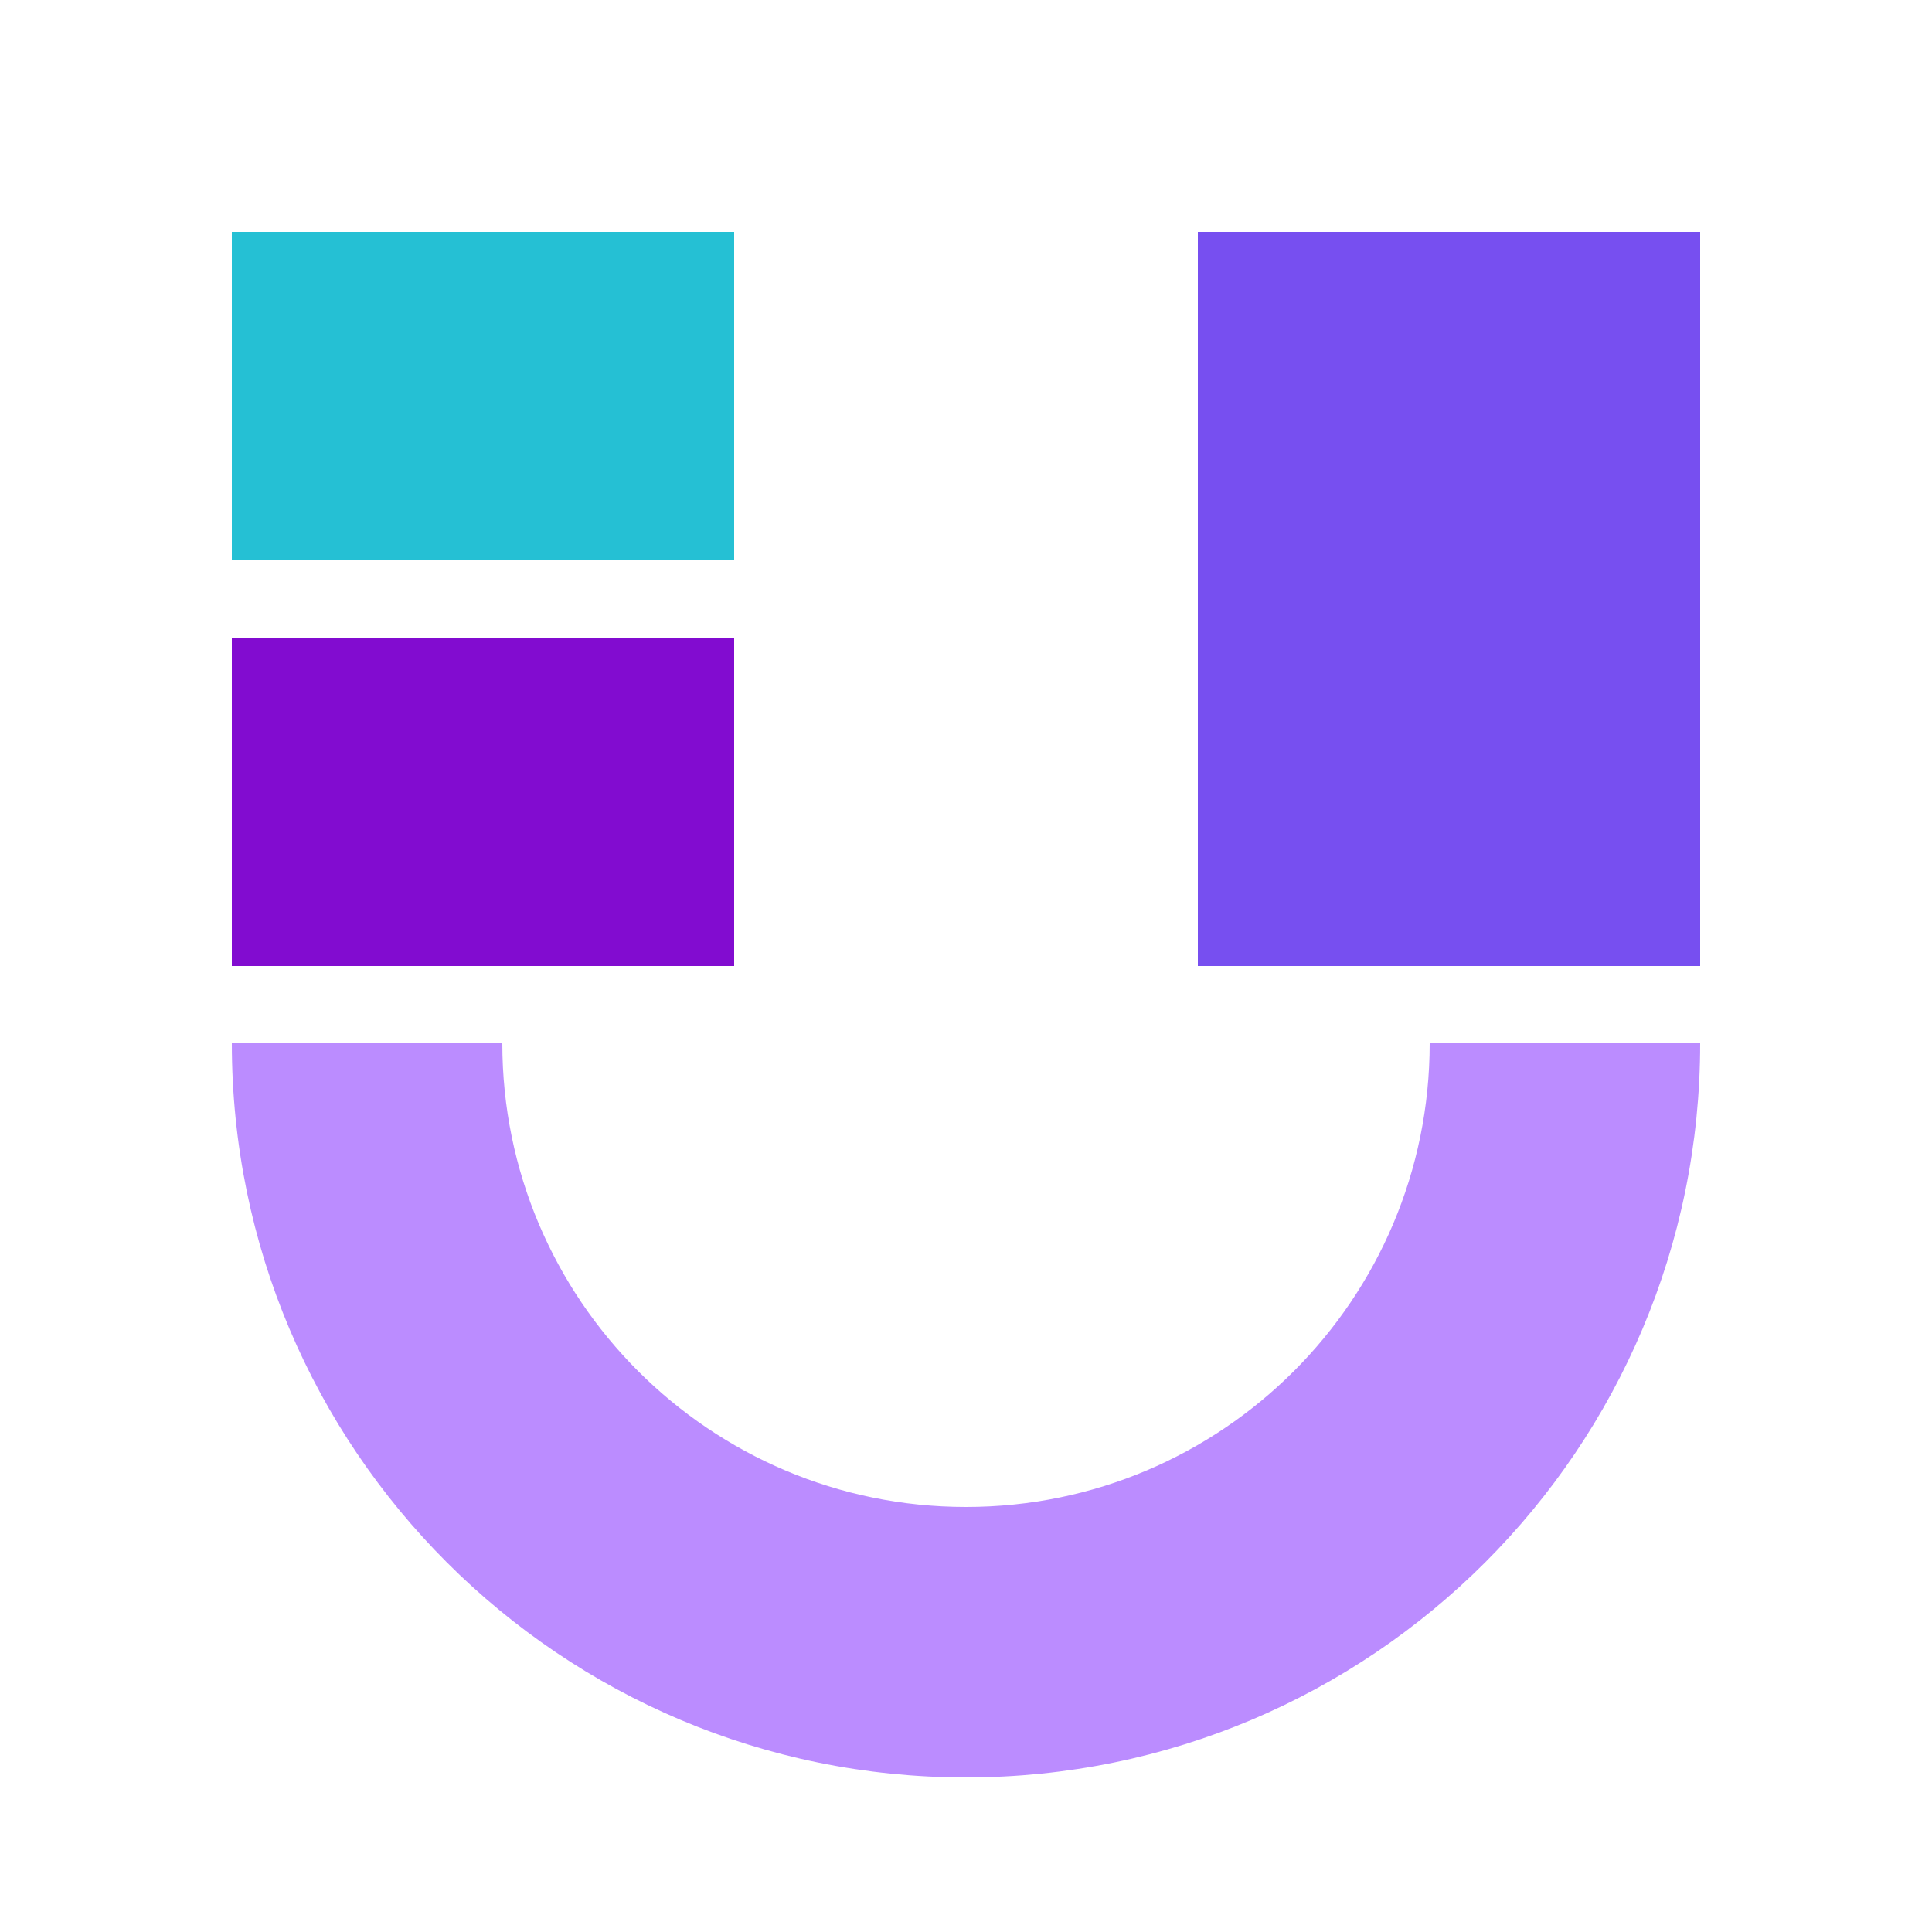
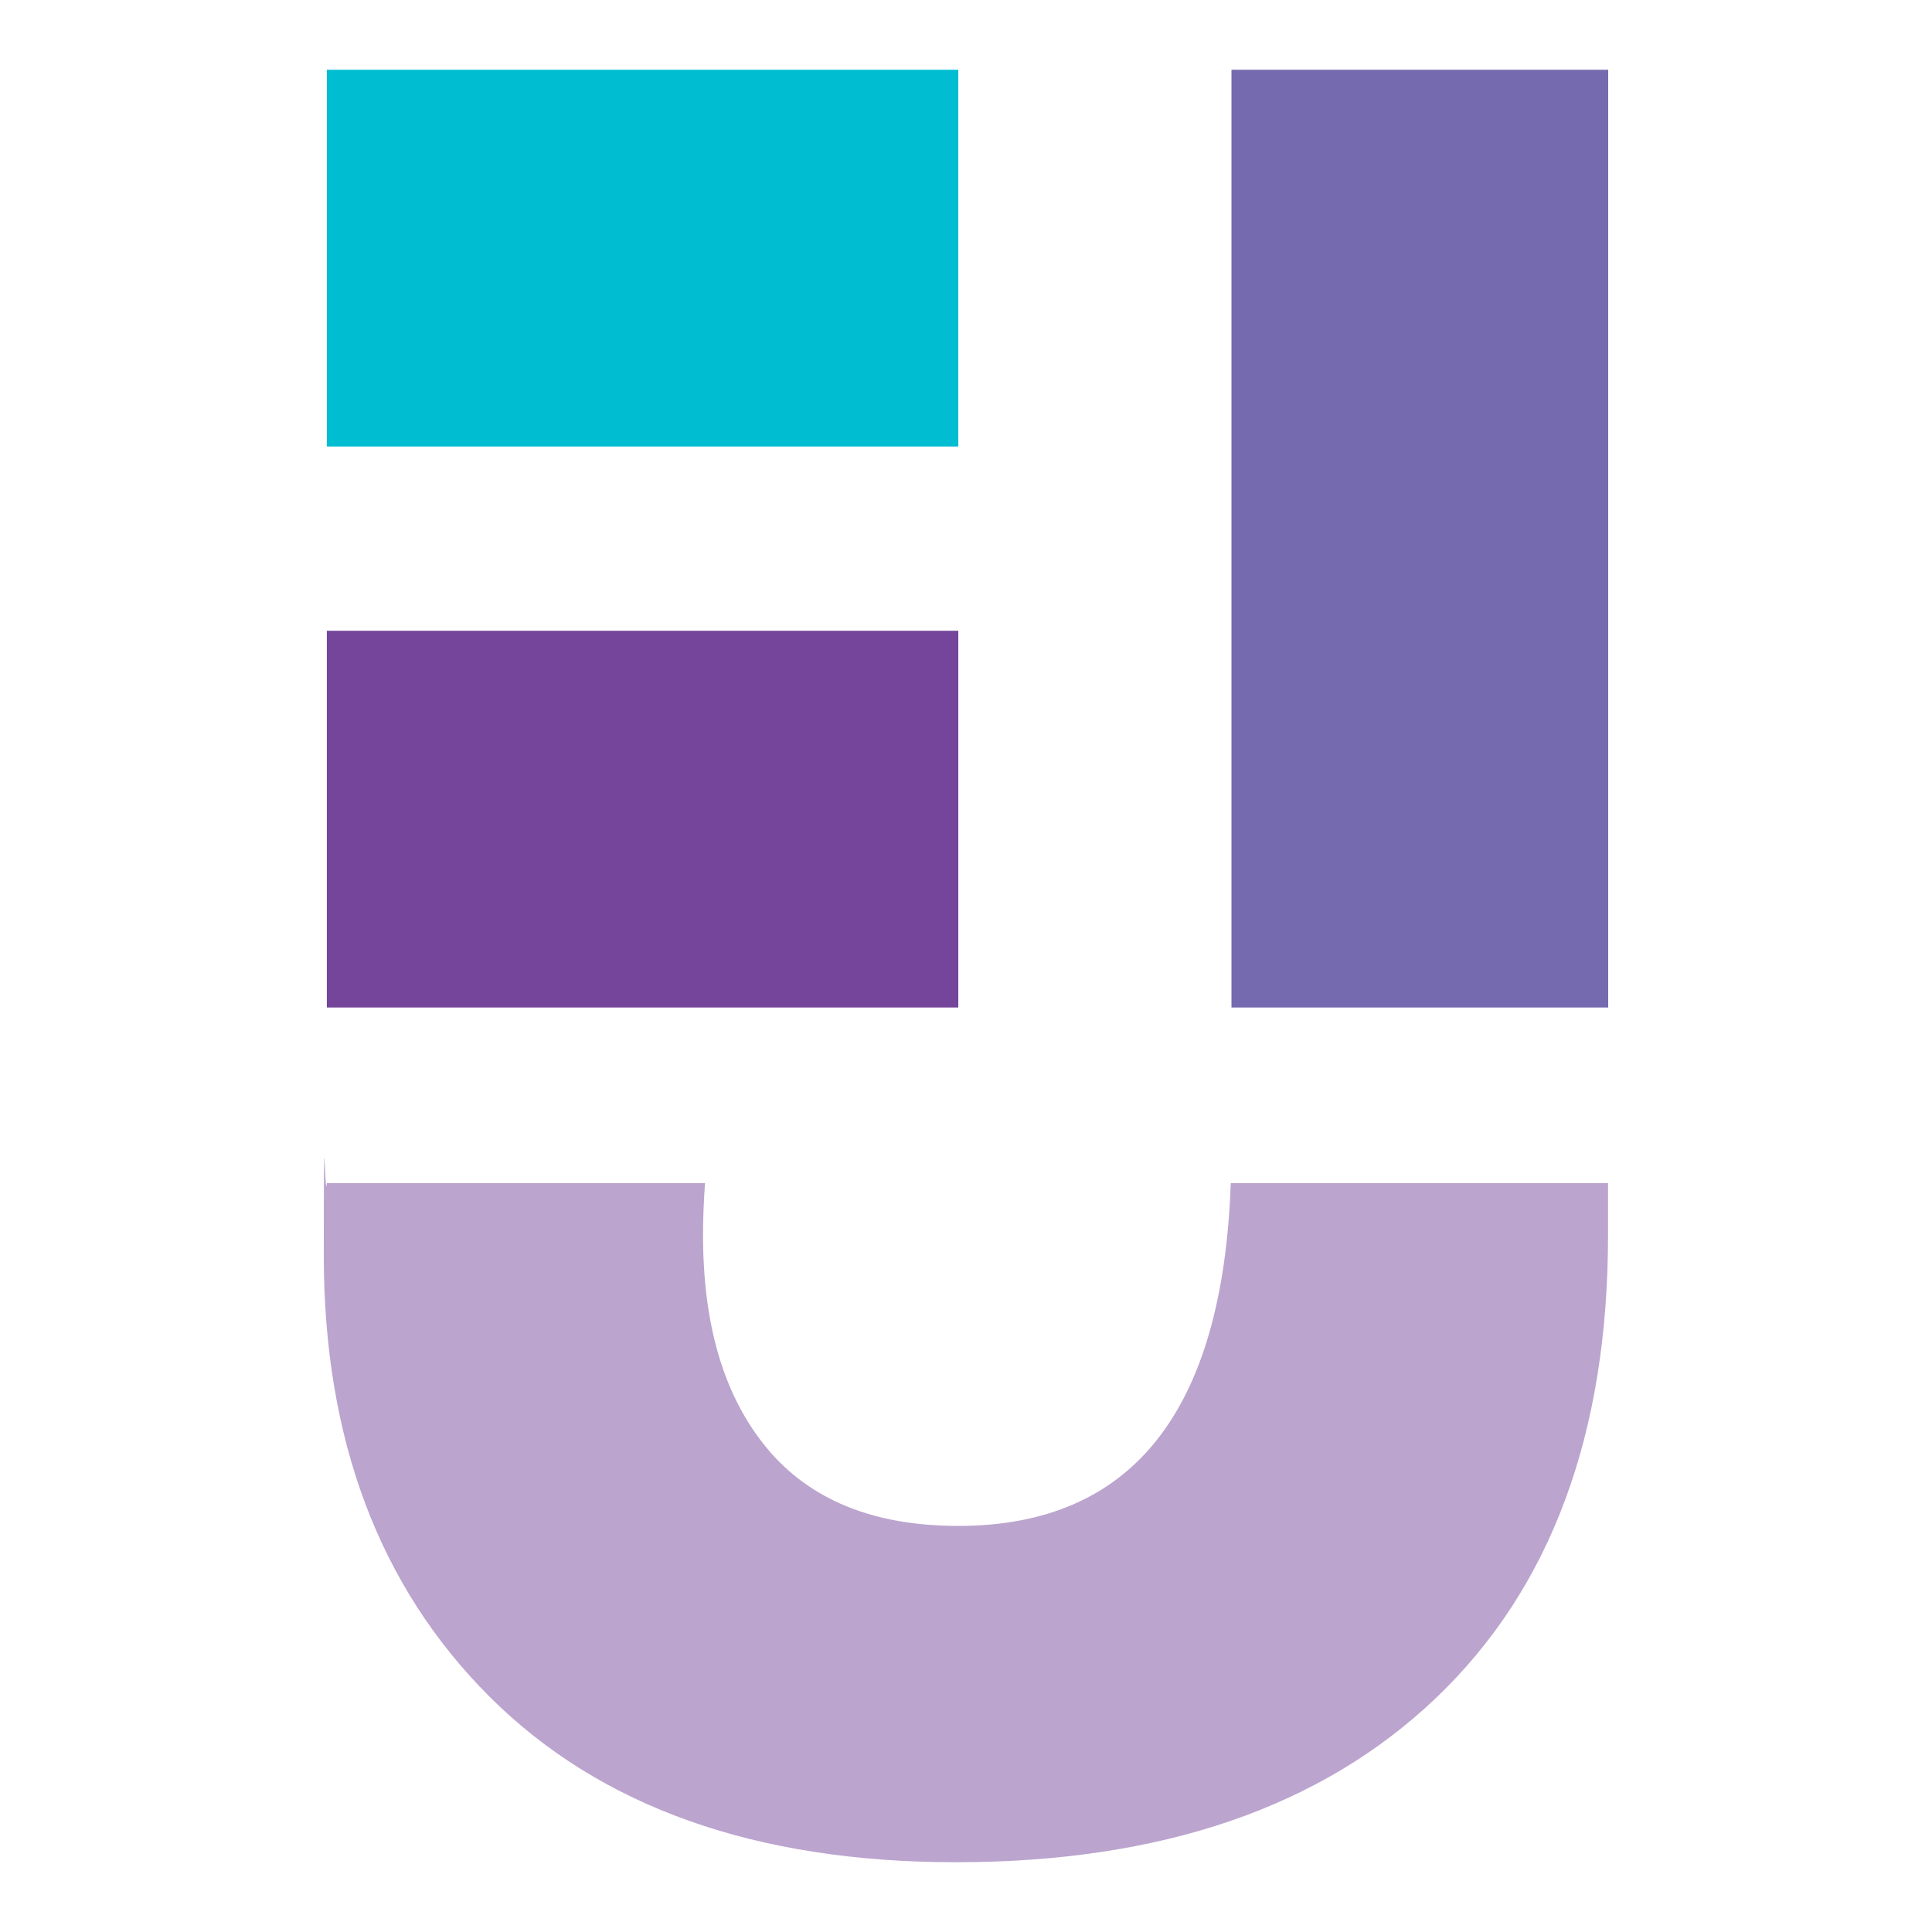
- <svg xmlns="http://www.w3.org/2000/svg" viewBox="0 0 100 100" role="img" aria-label="ExpoJuy 2026">
-   <rect x="12" y="12" width="26" height="17" fill="#25c0d4" />
-   <rect x="12" y="33" width="26" height="17" fill="#820cd0" />
-   <rect x="62" y="12" width="26" height="38" fill="#774ff0" />
-   <path fill-rule="evenodd" clip-rule="evenodd" fill="#bb8cff" d="M12,54 A38,38 0 0 0 88,54 Z M26,54 A24,24 0 0 0 74,54 Z" />
+ <svg xmlns="http://www.w3.org/2000/svg" viewBox="0 0 1080 1080" role="img" aria-label="ExpoJuy 2026">
+   <rect fill="#756aaf" x="688.4" y="39" width="210.6" height="524.2" />
+   <path fill="#bba4ce" fill-rule="evenodd" d="M534.4,1041c-112.1,0-199-30.9-260.8-92.6-61.7-61.7-92.6-143.9-92.6-246.6s.6-26.5,1.7-40.4h211.4c-.7,9.8-1.1,19.5-1.1,29.1,0,50.9,12,90.7,36,119.4,24,28.7,59.6,43.1,106.7,43.1,97.1,0,147.8-63.9,152.3-191.6h210.9v29.1c0,111.2-32,197.4-96.1,258.6-64.1,61.2-153.6,91.9-268.5,91.9" />
+   <rect fill="#74459a" x="182.7" y="352.6" width="353" height="210.6" />
+   <rect fill="#00bdd1" x="182.7" y="39" width="353" height="210.6" />
</svg>
